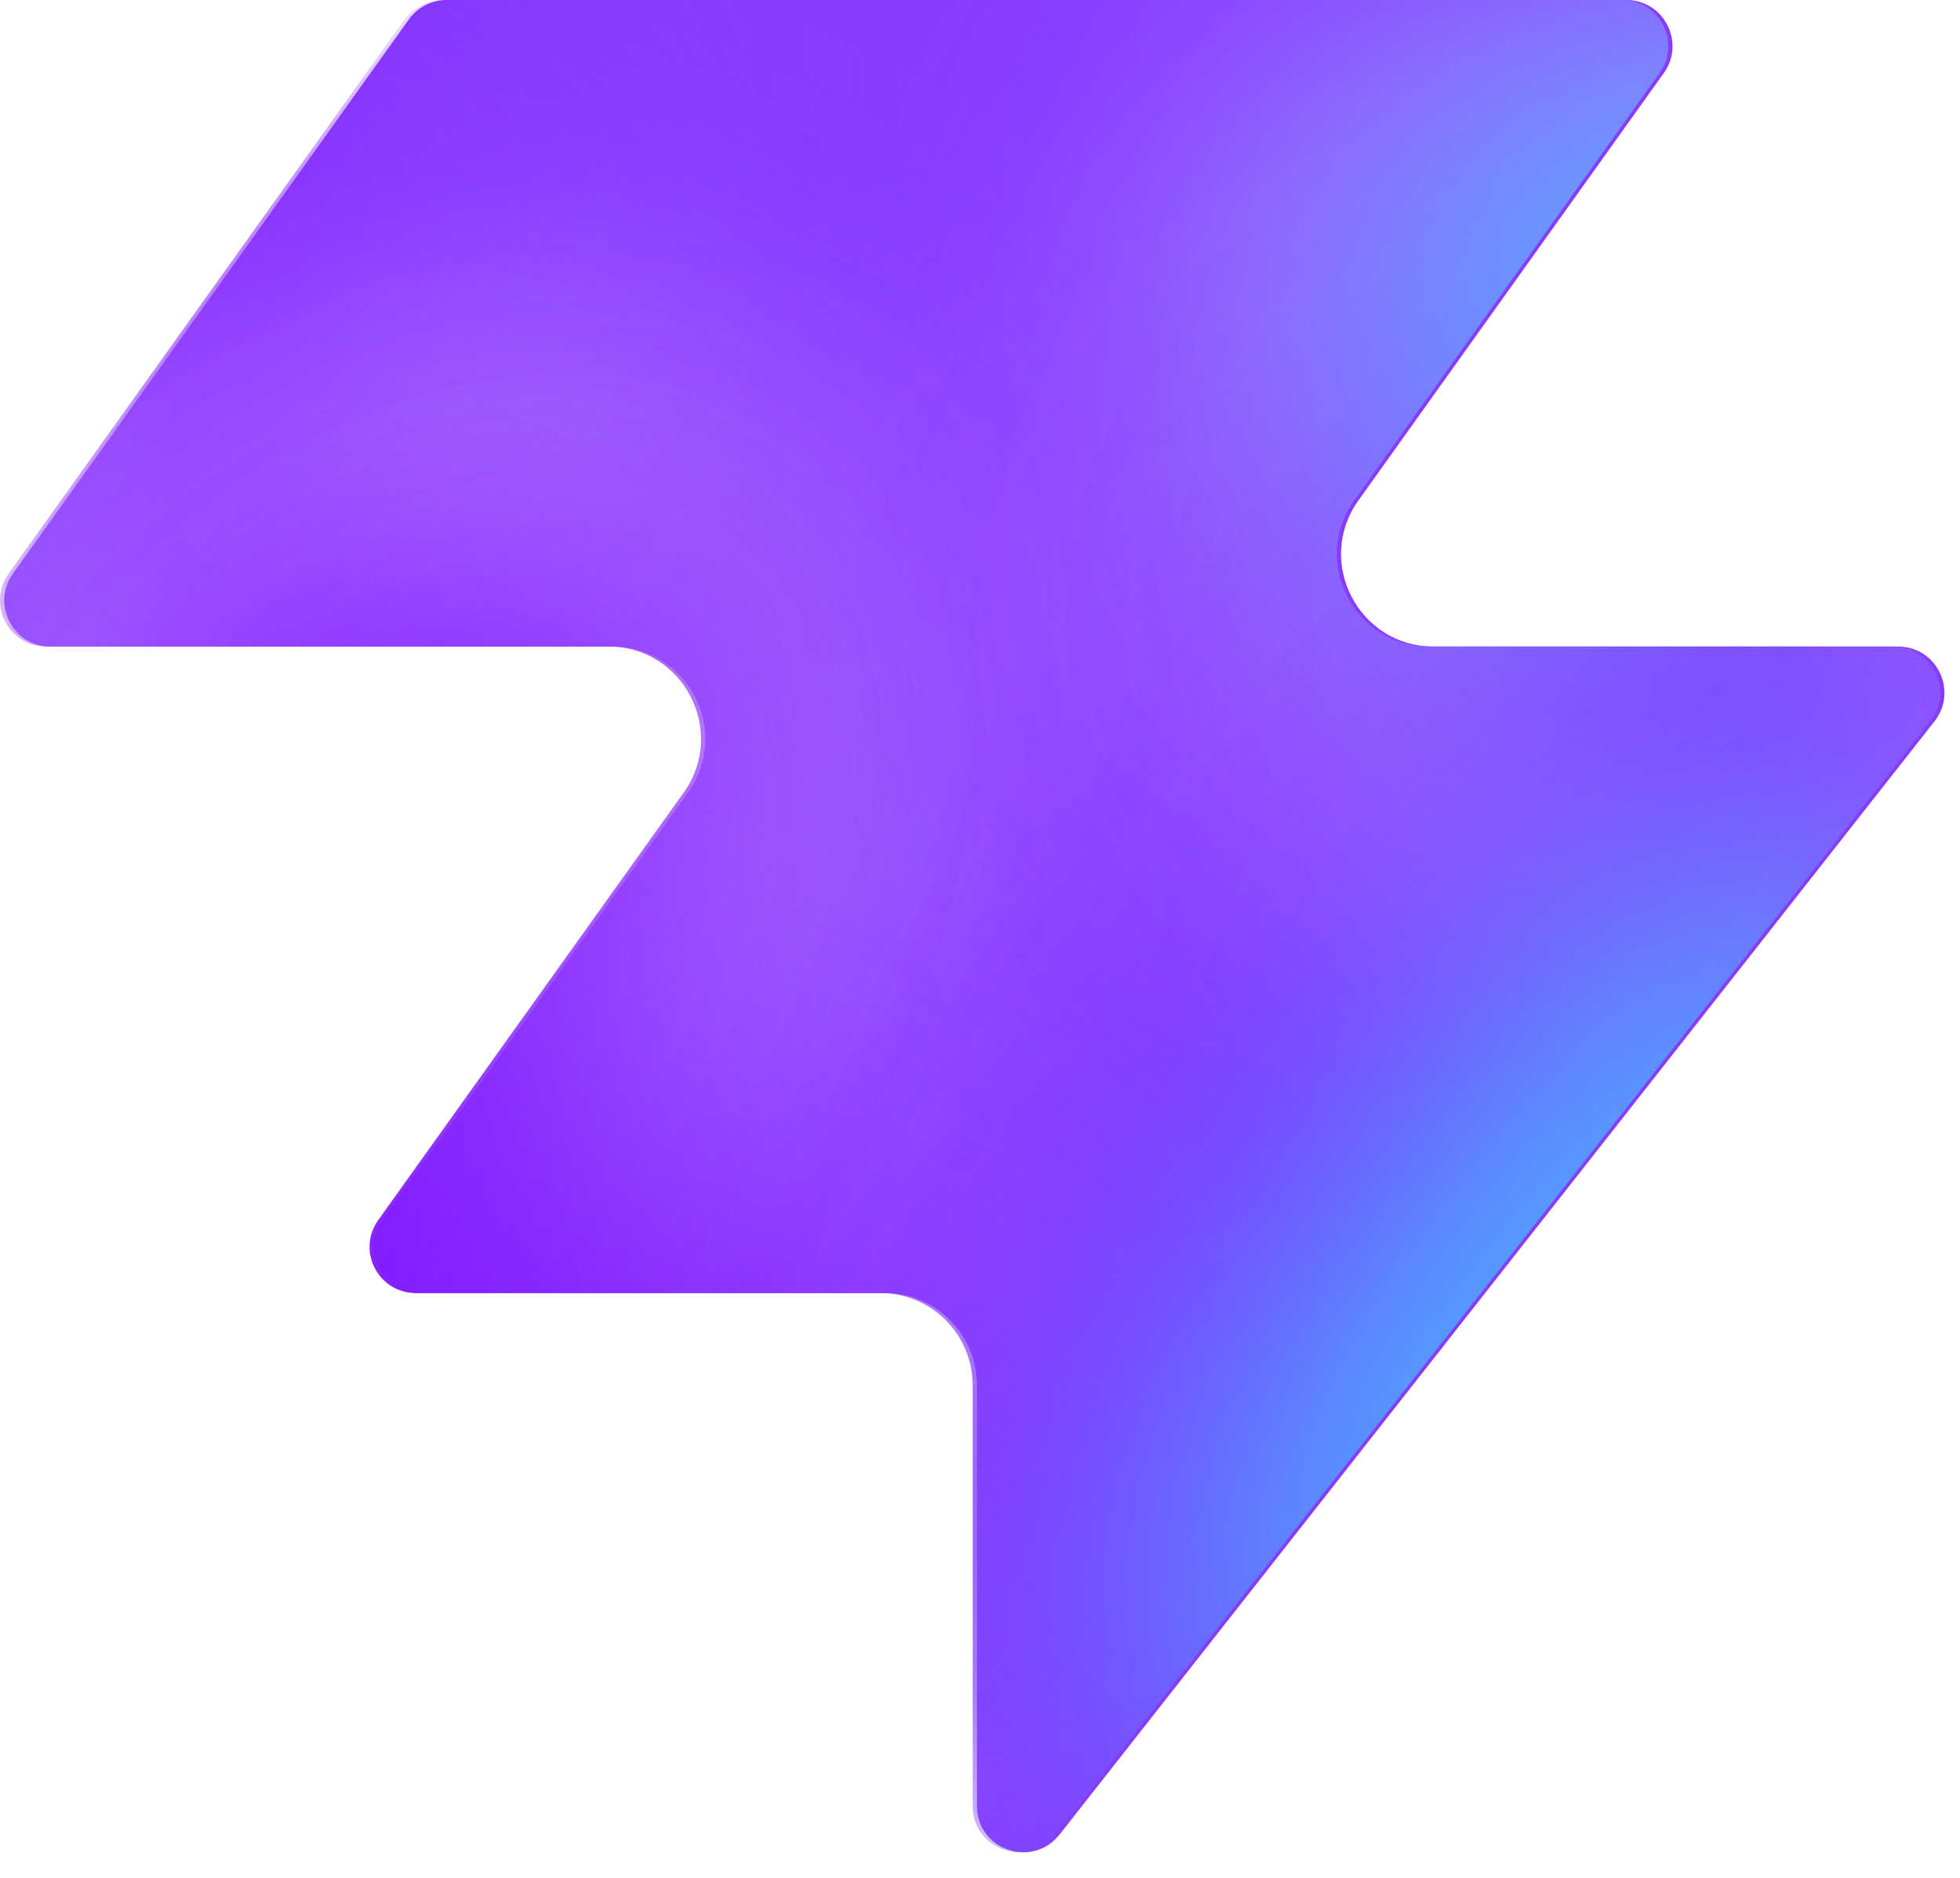
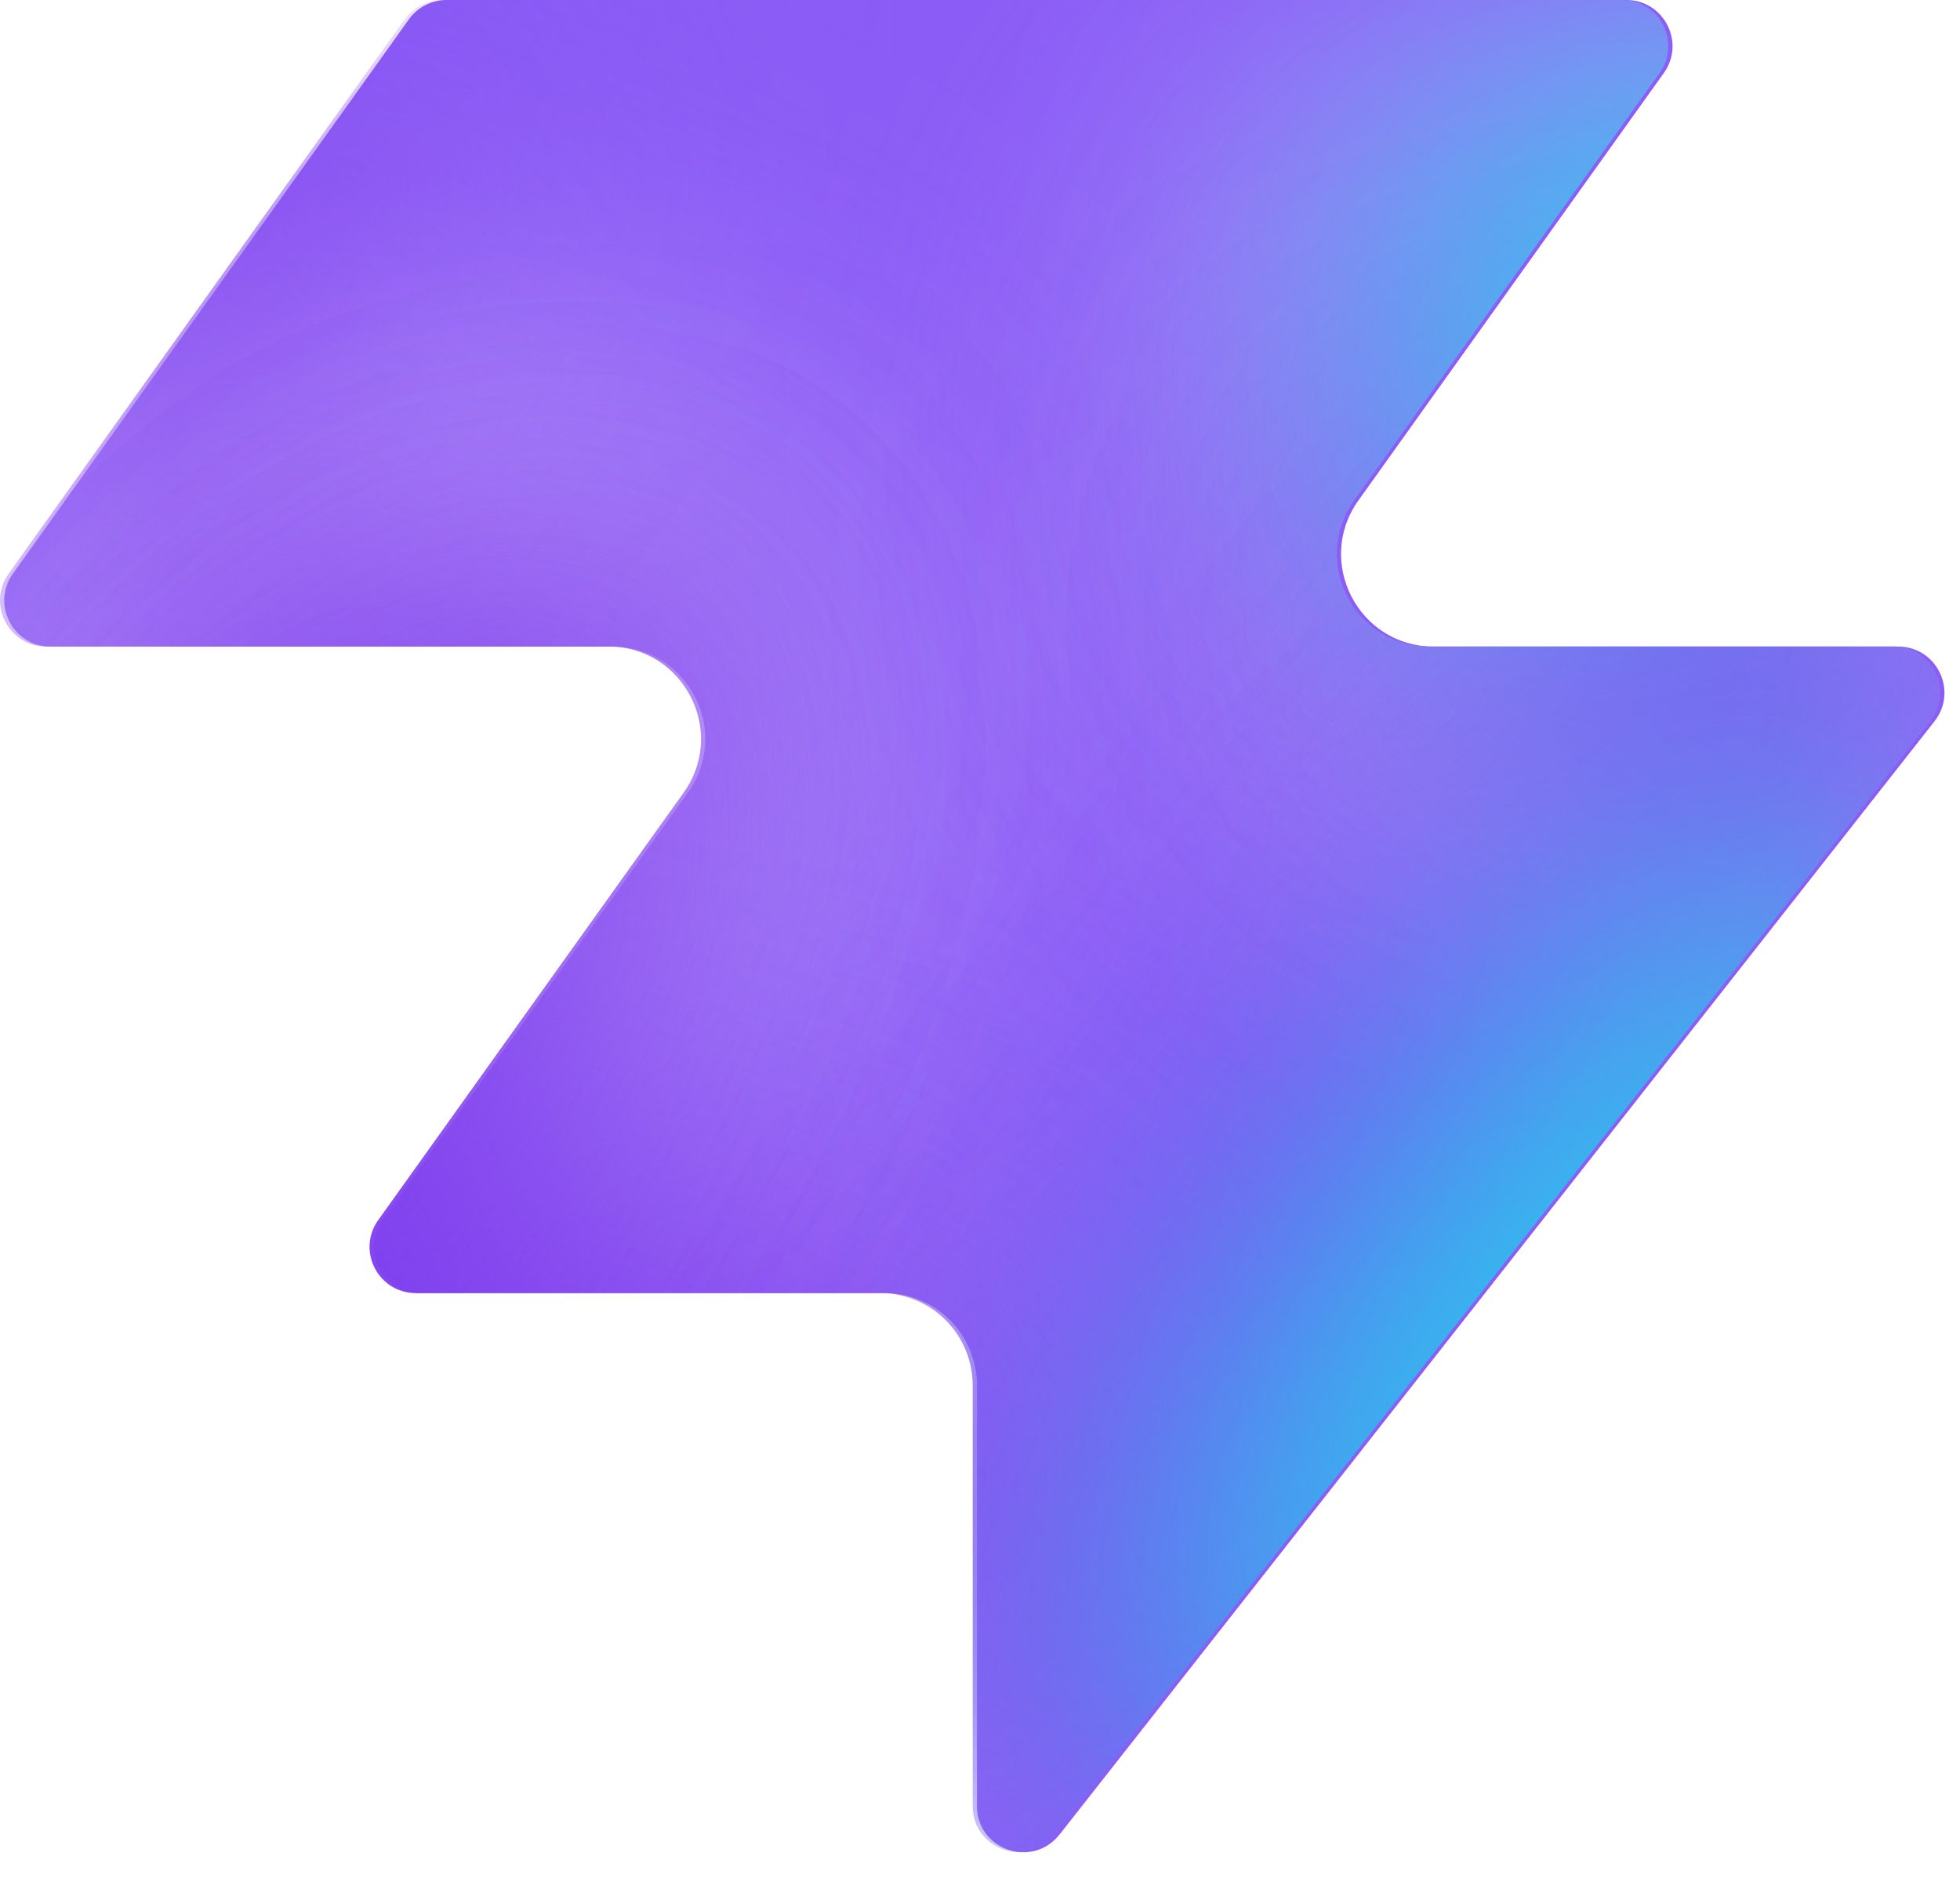
<svg xmlns="http://www.w3.org/2000/svg" width="48" height="46" fill="none" viewBox="0 0 48 46">
-   <path fill="#863bff" d="M25.946 44.938c-.664.845-2.021.375-2.021-.698V33.937a2.26 2.26 0 0 0-2.262-2.262H10.287c-.92 0-1.456-1.04-.92-1.788l7.48-10.471c1.07-1.497 0-3.578-1.842-3.578H1.237c-.92 0-1.456-1.04-.92-1.788L10.013.474c.214-.297.556-.474.92-.474h28.894c.92 0 1.456 1.04.92 1.788l-7.48 10.471c-1.07 1.498 0 3.579 1.842 3.579h11.377c.943 0 1.473 1.088.89 1.83L25.947 44.94z" style="fill:#863bff;fill:color(display-p3 .525 .23 1);fill-opacity:1" />
+   <path fill="#8B5CF6" d="M25.946 44.938c-.664.845-2.021.375-2.021-.698V33.937a2.26 2.26 0 0 0-2.262-2.262H10.287c-.92 0-1.456-1.04-.92-1.788l7.48-10.471c1.07-1.497 0-3.578-1.842-3.578H1.237c-.92 0-1.456-1.04-.92-1.788L10.013.474c.214-.297.556-.474.92-.474h28.894c.92 0 1.456 1.04.92 1.788l-7.48 10.471c-1.07 1.498 0 3.579 1.842 3.579h11.377c.943 0 1.473 1.088.89 1.83L25.947 44.94z" style="fill:#8B5CF6;fill:color(display-p3 .545 .361 .965);fill-opacity:1" />
  <mask id="a" width="48" height="46" x="0" y="0" maskUnits="userSpaceOnUse" style="mask-type:alpha">
    <path fill="#000" d="M25.842 44.938c-.664.844-2.021.375-2.021-.698V33.937a2.26 2.26 0 0 0-2.262-2.262H10.183c-.92 0-1.456-1.04-.92-1.788l7.48-10.471c1.07-1.498 0-3.579-1.842-3.579H1.133c-.92 0-1.456-1.04-.92-1.787L9.91.473c.214-.297.556-.474.92-.474h28.894c.92 0 1.456 1.04.92 1.788l-7.48 10.471c-1.07 1.498 0 3.578 1.842 3.578h11.377c.943 0 1.473 1.088.89 1.832L25.843 44.94z" style="fill:#000;fill-opacity:1" />
  </mask>
  <g mask="url(#a)">
    <g filter="url(#b)">
-       <ellipse cx="5.508" cy="14.704" fill="#ede6ff" rx="5.508" ry="14.704" style="fill:#ede6ff;fill:color(display-p3 .927 .903 1);fill-opacity:1" transform="matrix(.00324 1 1 -.00324 -4.47 31.516)" />
+       <ellipse cx="5.508" cy="14.704" fill="#EDE9FE" rx="5.508" ry="14.704" style="fill:#EDE9FE;fill:color(display-p3 .929 .914 .996);fill-opacity:1" transform="matrix(.00324 1 1 -.00324 -4.47 31.516)" />
    </g>
    <g filter="url(#c)">
-       <ellipse cx="10.399" cy="29.851" fill="#ede6ff" rx="10.399" ry="29.851" style="fill:#ede6ff;fill:color(display-p3 .927 .903 1);fill-opacity:1" transform="matrix(.00324 1 1 -.00324 -39.328 7.883)" />
+       <ellipse cx="10.399" cy="29.851" fill="#EDE9FE" rx="10.399" ry="29.851" style="fill:#EDE9FE;fill:color(display-p3 .929 .914 .996);fill-opacity:1" transform="matrix(.00324 1 1 -.00324 -39.328 7.883)" />
    </g>
    <g filter="url(#d)">
-       <ellipse cx="5.508" cy="30.487" fill="#7e14ff" rx="5.508" ry="30.487" style="fill:#7e14ff;fill:color(display-p3 .492 .077 1);fill-opacity:1" transform="rotate(89.814 -25.913 -14.639)scale(1 -1)" />
+       <ellipse cx="5.508" cy="30.487" fill="#7C3AED" rx="5.508" ry="30.487" style="fill:#7C3AED;fill:color(display-p3 .486 .228 .929);fill-opacity:1" transform="rotate(89.814 -25.913 -14.639)scale(1 -1)" />
    </g>
    <g filter="url(#e)">
-       <ellipse cx="5.508" cy="30.599" fill="#7e14ff" rx="5.508" ry="30.599" style="fill:#7e14ff;fill:color(display-p3 .492 .077 1);fill-opacity:1" transform="rotate(89.814 -32.644 -3.334)scale(1 -1)" />
+       <ellipse cx="5.508" cy="30.599" fill="#7C3AED" rx="5.508" ry="30.599" style="fill:#7C3AED;fill:color(display-p3 .486 .228 .929);fill-opacity:1" transform="rotate(89.814 -32.644 -3.334)scale(1 -1)" />
    </g>
    <g filter="url(#f)">
-       <ellipse cx="5.508" cy="30.599" fill="#7e14ff" rx="5.508" ry="30.599" style="fill:#7e14ff;fill:color(display-p3 .492 .077 1);fill-opacity:1" transform="matrix(.00324 1 1 -.00324 -34.34 30.47)" />
+       <ellipse cx="5.508" cy="30.599" fill="#7C3AED" rx="5.508" ry="30.599" style="fill:#7C3AED;fill:color(display-p3 .486 .228 .929);fill-opacity:1" transform="matrix(.00324 1 1 -.00324 -34.34 30.47)" />
    </g>
    <g filter="url(#g)">
-       <ellipse cx="14.072" cy="22.078" fill="#ede6ff" rx="14.072" ry="22.078" style="fill:#ede6ff;fill:color(display-p3 .927 .903 1);fill-opacity:1" transform="rotate(93.35 24.506 48.493)scale(-1 1)" />
+       <ellipse cx="14.072" cy="22.078" fill="#EDE9FE" rx="14.072" ry="22.078" style="fill:#EDE9FE;fill:color(display-p3 .929 .914 .996);fill-opacity:1" transform="rotate(93.35 24.506 48.493)scale(-1 1)" />
    </g>
    <g filter="url(#h)">
-       <ellipse cx="3.47" cy="21.501" fill="#7e14ff" rx="3.47" ry="21.501" style="fill:#7e14ff;fill:color(display-p3 .492 .077 1);fill-opacity:1" transform="rotate(89.009 28.708 47.59)scale(-1 1)" />
+       <ellipse cx="3.47" cy="21.501" fill="#7C3AED" rx="3.47" ry="21.501" style="fill:#7C3AED;fill:color(display-p3 .486 .228 .929);fill-opacity:1" transform="rotate(89.009 28.708 47.59)scale(-1 1)" />
    </g>
    <g filter="url(#i)">
-       <ellipse cx="3.47" cy="21.501" fill="#7e14ff" rx="3.47" ry="21.501" style="fill:#7e14ff;fill:color(display-p3 .492 .077 1);fill-opacity:1" transform="rotate(89.009 28.708 47.59)scale(-1 1)" />
+       <ellipse cx="3.47" cy="21.501" fill="#7C3AED" rx="3.47" ry="21.501" style="fill:#7C3AED;fill:color(display-p3 .486 .228 .929);fill-opacity:1" transform="rotate(89.009 28.708 47.59)scale(-1 1)" />
    </g>
    <g filter="url(#j)">
-       <ellipse cx=".387" cy="8.972" fill="#7e14ff" rx="4.407" ry="29.108" style="fill:#7e14ff;fill:color(display-p3 .492 .077 1);fill-opacity:1" transform="rotate(39.51 .387 8.972)" />
+       <ellipse cx=".387" cy="8.972" fill="#7C3AED" rx="4.407" ry="29.108" style="fill:#7C3AED;fill:color(display-p3 .486 .228 .929);fill-opacity:1" transform="rotate(39.51 .387 8.972)" />
    </g>
    <g filter="url(#k)">
-       <ellipse cx="47.523" cy="-6.092" fill="#7e14ff" rx="4.407" ry="29.108" style="fill:#7e14ff;fill:color(display-p3 .492 .077 1);fill-opacity:1" transform="rotate(37.892 47.523 -6.092)" />
+       <ellipse cx="47.523" cy="-6.092" fill="#7C3AED" rx="4.407" ry="29.108" style="fill:#7C3AED;fill:color(display-p3 .486 .228 .929);fill-opacity:1" transform="rotate(37.892 47.523 -6.092)" />
    </g>
    <g filter="url(#l)">
-       <ellipse cx="41.412" cy="6.333" fill="#47bfff" rx="5.971" ry="9.665" style="fill:#47bfff;fill:color(display-p3 .28 .748 1);fill-opacity:1" transform="rotate(37.892 41.412 6.333)" />
+       <ellipse cx="41.412" cy="6.333" fill="#22D3EE" rx="5.971" ry="9.665" style="fill:#22D3EE;fill:color(display-p3 .133 .824 .933);fill-opacity:1" transform="rotate(37.892 41.412 6.333)" />
    </g>
    <g filter="url(#m)">
-       <ellipse cx="-1.879" cy="38.332" fill="#7e14ff" rx="4.407" ry="29.108" style="fill:#7e14ff;fill:color(display-p3 .492 .077 1);fill-opacity:1" transform="rotate(37.892 -1.88 38.332)" />
+       <ellipse cx="-1.879" cy="38.332" fill="#7C3AED" rx="4.407" ry="29.108" style="fill:#7C3AED;fill:color(display-p3 .486 .228 .929);fill-opacity:1" transform="rotate(37.892 -1.88 38.332)" />
    </g>
    <g filter="url(#n)">
-       <ellipse cx="-1.879" cy="38.332" fill="#7e14ff" rx="4.407" ry="29.108" style="fill:#7e14ff;fill:color(display-p3 .492 .077 1);fill-opacity:1" transform="rotate(37.892 -1.88 38.332)" />
+       <ellipse cx="-1.879" cy="38.332" fill="#7C3AED" rx="4.407" ry="29.108" style="fill:#7C3AED;fill:color(display-p3 .486 .228 .929);fill-opacity:1" transform="rotate(37.892 -1.88 38.332)" />
    </g>
    <g filter="url(#o)">
-       <ellipse cx="35.651" cy="29.907" fill="#7e14ff" rx="4.407" ry="29.108" style="fill:#7e14ff;fill:color(display-p3 .492 .077 1);fill-opacity:1" transform="rotate(37.892 35.651 29.907)" />
+       <ellipse cx="35.651" cy="29.907" fill="#7C3AED" rx="4.407" ry="29.108" style="fill:#7C3AED;fill:color(display-p3 .486 .228 .929);fill-opacity:1" transform="rotate(37.892 35.651 29.907)" />
    </g>
    <g filter="url(#p)">
-       <ellipse cx="38.418" cy="32.4" fill="#47bfff" rx="5.971" ry="15.297" style="fill:#47bfff;fill:color(display-p3 .28 .748 1);fill-opacity:1" transform="rotate(37.892 38.418 32.4)" />
+       <ellipse cx="38.418" cy="32.4" fill="#22D3EE" rx="5.971" ry="15.297" style="fill:#22D3EE;fill:color(display-p3 .133 .824 .933);fill-opacity:1" transform="rotate(37.892 38.418 32.4)" />
    </g>
  </g>
  <defs>
    <filter id="b" width="60.045" height="41.654" x="-19.77" y="16.149" color-interpolation-filters="sRGB" filterUnits="userSpaceOnUse">
      <feFlood flood-opacity="0" result="BackgroundImageFix" />
      <feBlend in="SourceGraphic" in2="BackgroundImageFix" result="shape" />
      <feGaussianBlur result="effect1_foregroundBlur_2002_17158" stdDeviation="7.659" />
    </filter>
    <filter id="c" width="90.34" height="51.437" x="-54.613" y="-7.533" color-interpolation-filters="sRGB" filterUnits="userSpaceOnUse">
      <feFlood flood-opacity="0" result="BackgroundImageFix" />
      <feBlend in="SourceGraphic" in2="BackgroundImageFix" result="shape" />
      <feGaussianBlur result="effect1_foregroundBlur_2002_17158" stdDeviation="7.659" />
    </filter>
    <filter id="d" width="79.355" height="29.4" x="-49.64" y="2.03" color-interpolation-filters="sRGB" filterUnits="userSpaceOnUse">
      <feFlood flood-opacity="0" result="BackgroundImageFix" />
      <feBlend in="SourceGraphic" in2="BackgroundImageFix" result="shape" />
      <feGaussianBlur result="effect1_foregroundBlur_2002_17158" stdDeviation="4.596" />
    </filter>
    <filter id="e" width="79.579" height="29.4" x="-45.045" y="20.029" color-interpolation-filters="sRGB" filterUnits="userSpaceOnUse">
      <feFlood flood-opacity="0" result="BackgroundImageFix" />
      <feBlend in="SourceGraphic" in2="BackgroundImageFix" result="shape" />
      <feGaussianBlur result="effect1_foregroundBlur_2002_17158" stdDeviation="4.596" />
    </filter>
    <filter id="f" width="79.579" height="29.4" x="-43.513" y="21.178" color-interpolation-filters="sRGB" filterUnits="userSpaceOnUse">
      <feFlood flood-opacity="0" result="BackgroundImageFix" />
      <feBlend in="SourceGraphic" in2="BackgroundImageFix" result="shape" />
      <feGaussianBlur result="effect1_foregroundBlur_2002_17158" stdDeviation="4.596" />
    </filter>
    <filter id="g" width="74.749" height="58.852" x="15.756" y="-17.901" color-interpolation-filters="sRGB" filterUnits="userSpaceOnUse">
      <feFlood flood-opacity="0" result="BackgroundImageFix" />
      <feBlend in="SourceGraphic" in2="BackgroundImageFix" result="shape" />
      <feGaussianBlur result="effect1_foregroundBlur_2002_17158" stdDeviation="7.659" />
    </filter>
    <filter id="h" width="61.377" height="25.362" x="23.548" y="2.284" color-interpolation-filters="sRGB" filterUnits="userSpaceOnUse">
      <feFlood flood-opacity="0" result="BackgroundImageFix" />
      <feBlend in="SourceGraphic" in2="BackgroundImageFix" result="shape" />
      <feGaussianBlur result="effect1_foregroundBlur_2002_17158" stdDeviation="4.596" />
    </filter>
    <filter id="i" width="61.377" height="25.362" x="23.548" y="2.284" color-interpolation-filters="sRGB" filterUnits="userSpaceOnUse">
      <feFlood flood-opacity="0" result="BackgroundImageFix" />
      <feBlend in="SourceGraphic" in2="BackgroundImageFix" result="shape" />
      <feGaussianBlur result="effect1_foregroundBlur_2002_17158" stdDeviation="4.596" />
    </filter>
    <filter id="j" width="56.045" height="63.649" x="-27.636" y="-22.853" color-interpolation-filters="sRGB" filterUnits="userSpaceOnUse">
      <feFlood flood-opacity="0" result="BackgroundImageFix" />
      <feBlend in="SourceGraphic" in2="BackgroundImageFix" result="shape" />
      <feGaussianBlur result="effect1_foregroundBlur_2002_17158" stdDeviation="4.596" />
    </filter>
    <filter id="k" width="54.814" height="64.646" x="20.116" y="-38.415" color-interpolation-filters="sRGB" filterUnits="userSpaceOnUse">
      <feFlood flood-opacity="0" result="BackgroundImageFix" />
      <feBlend in="SourceGraphic" in2="BackgroundImageFix" result="shape" />
      <feGaussianBlur result="effect1_foregroundBlur_2002_17158" stdDeviation="4.596" />
    </filter>
    <filter id="l" width="33.541" height="35.313" x="24.641" y="-11.323" color-interpolation-filters="sRGB" filterUnits="userSpaceOnUse">
      <feFlood flood-opacity="0" result="BackgroundImageFix" />
      <feBlend in="SourceGraphic" in2="BackgroundImageFix" result="shape" />
      <feGaussianBlur result="effect1_foregroundBlur_2002_17158" stdDeviation="4.596" />
    </filter>
    <filter id="m" width="54.814" height="64.646" x="-29.286" y="6.009" color-interpolation-filters="sRGB" filterUnits="userSpaceOnUse">
      <feFlood flood-opacity="0" result="BackgroundImageFix" />
      <feBlend in="SourceGraphic" in2="BackgroundImageFix" result="shape" />
      <feGaussianBlur result="effect1_foregroundBlur_2002_17158" stdDeviation="4.596" />
    </filter>
    <filter id="n" width="54.814" height="64.646" x="-29.286" y="6.009" color-interpolation-filters="sRGB" filterUnits="userSpaceOnUse">
      <feFlood flood-opacity="0" result="BackgroundImageFix" />
      <feBlend in="SourceGraphic" in2="BackgroundImageFix" result="shape" />
      <feGaussianBlur result="effect1_foregroundBlur_2002_17158" stdDeviation="4.596" />
    </filter>
    <filter id="o" width="54.814" height="64.646" x="8.244" y="-2.416" color-interpolation-filters="sRGB" filterUnits="userSpaceOnUse">
      <feFlood flood-opacity="0" result="BackgroundImageFix" />
      <feBlend in="SourceGraphic" in2="BackgroundImageFix" result="shape" />
      <feGaussianBlur result="effect1_foregroundBlur_2002_17158" stdDeviation="4.596" />
    </filter>
    <filter id="p" width="39.409" height="43.623" x="18.713" y="10.588" color-interpolation-filters="sRGB" filterUnits="userSpaceOnUse">
      <feFlood flood-opacity="0" result="BackgroundImageFix" />
      <feBlend in="SourceGraphic" in2="BackgroundImageFix" result="shape" />
      <feGaussianBlur result="effect1_foregroundBlur_2002_17158" stdDeviation="4.596" />
    </filter>
  </defs>
</svg>
